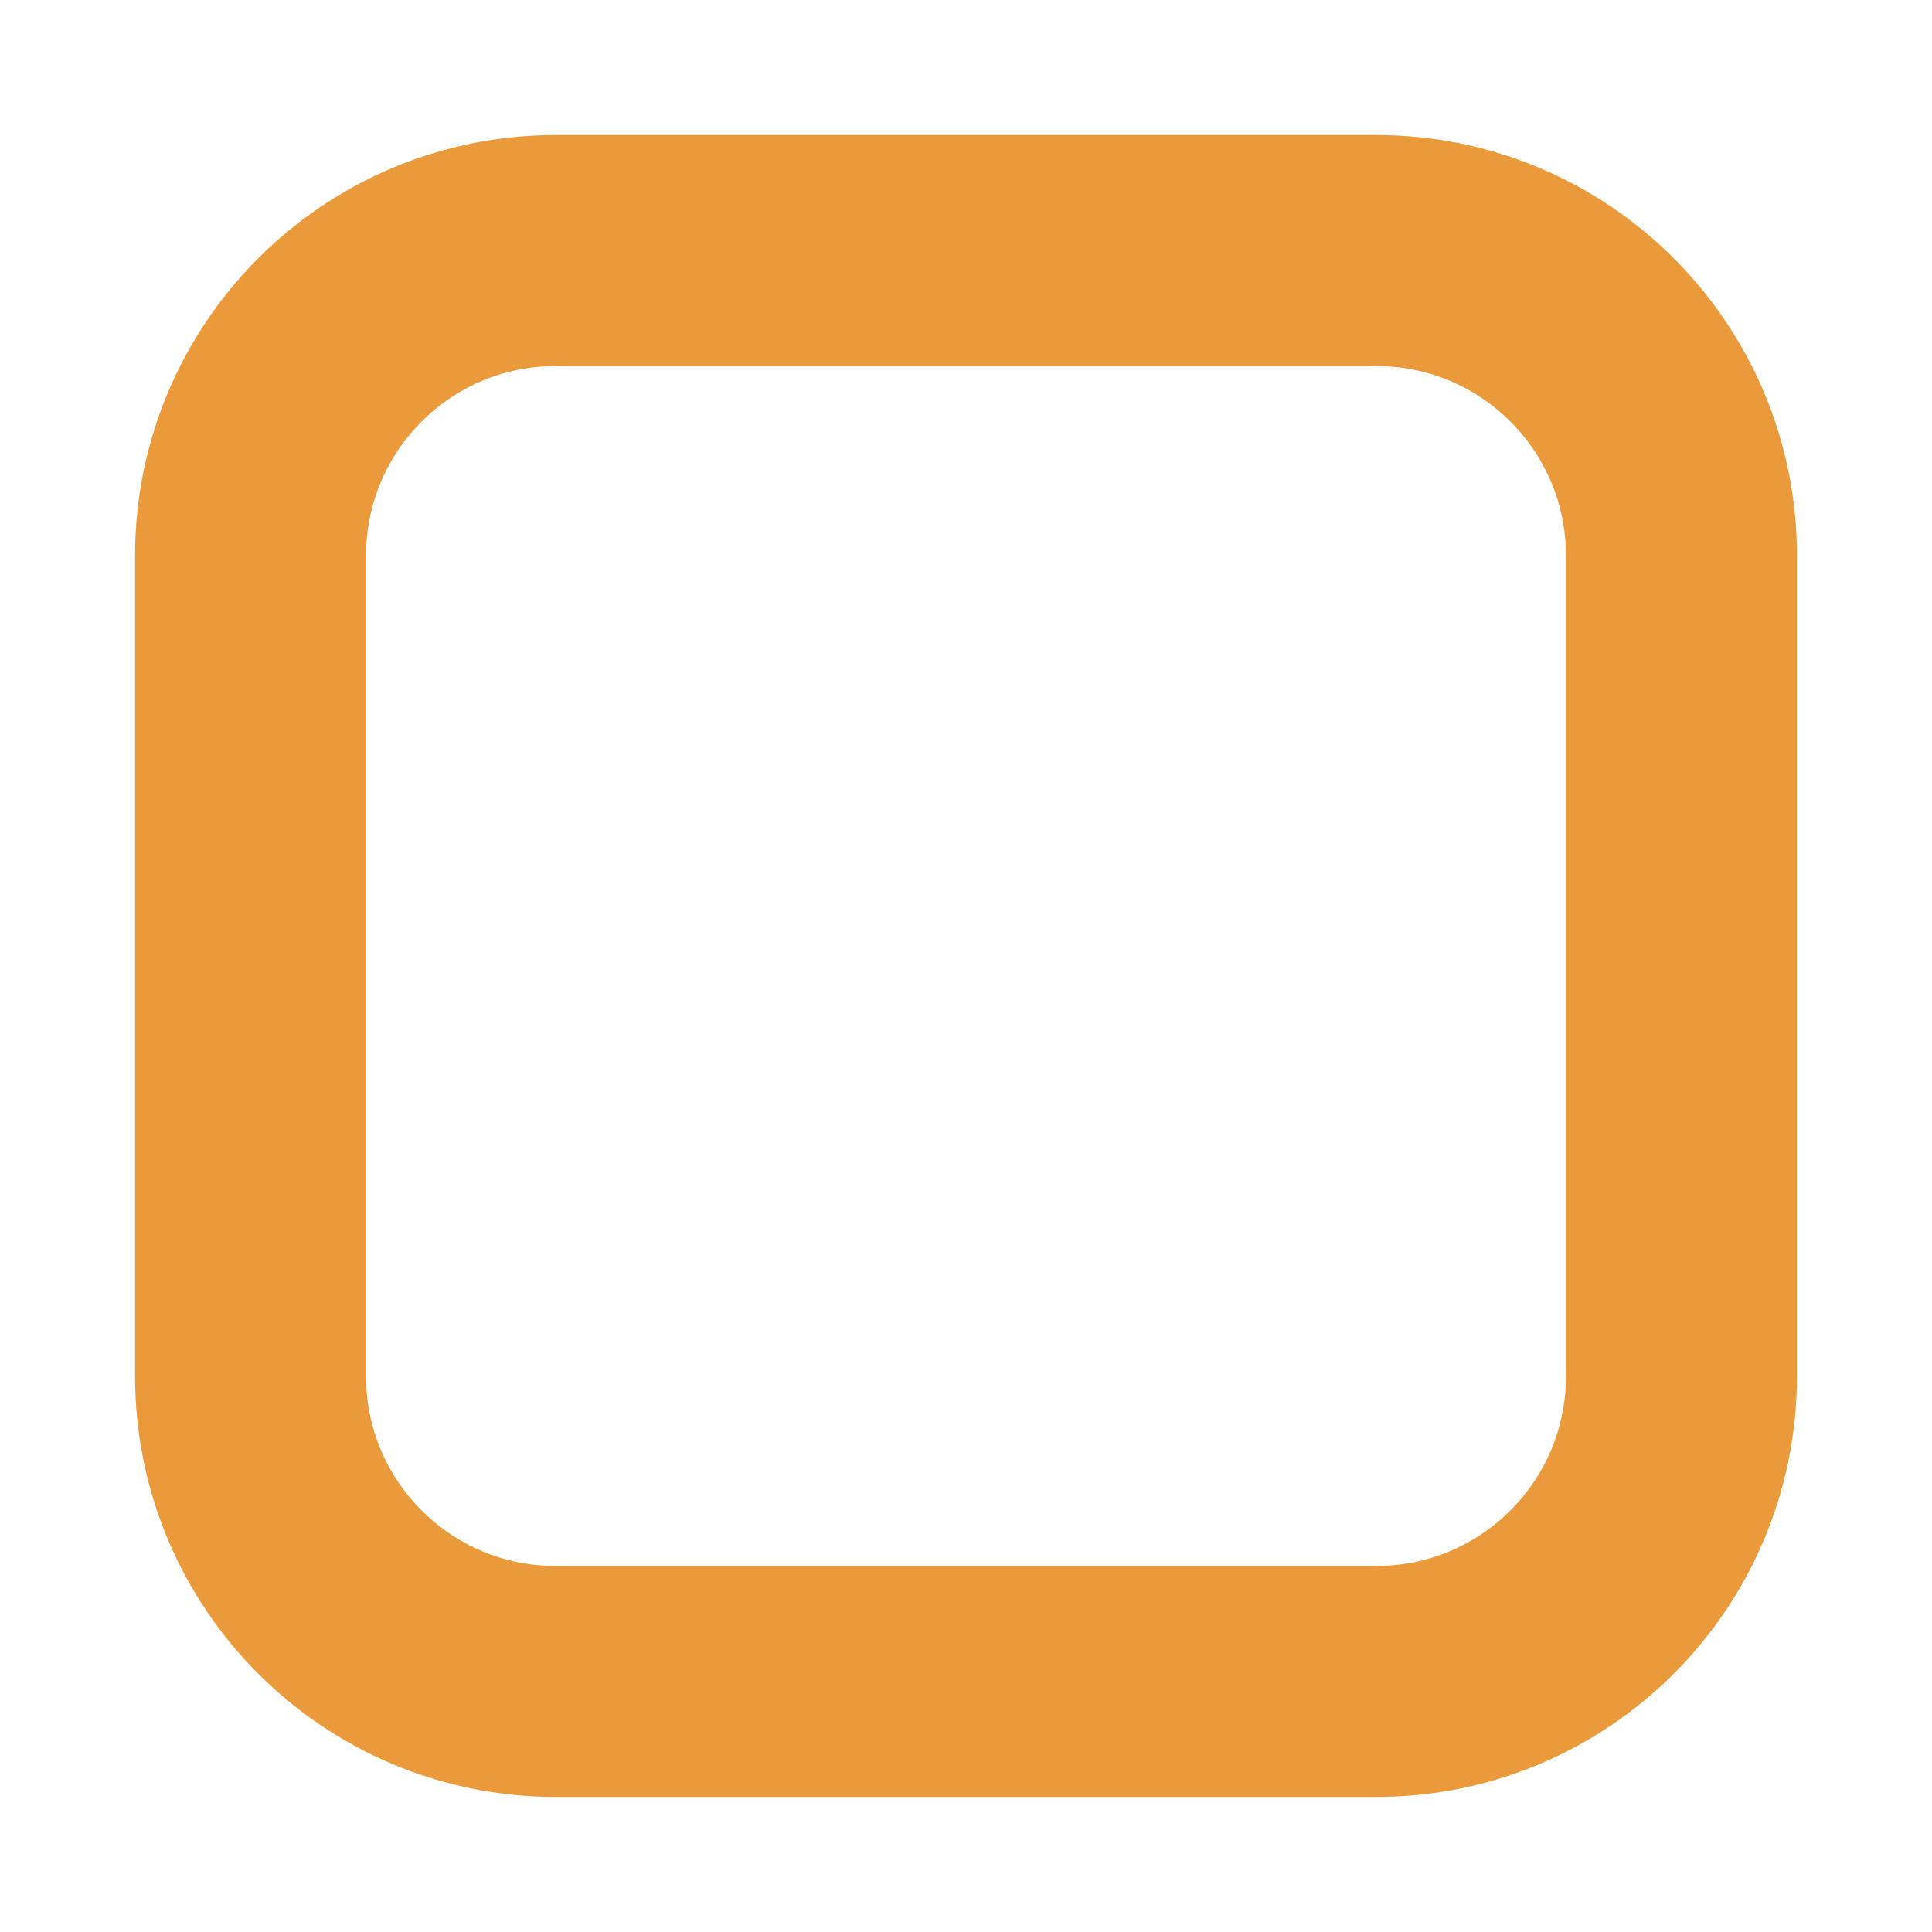
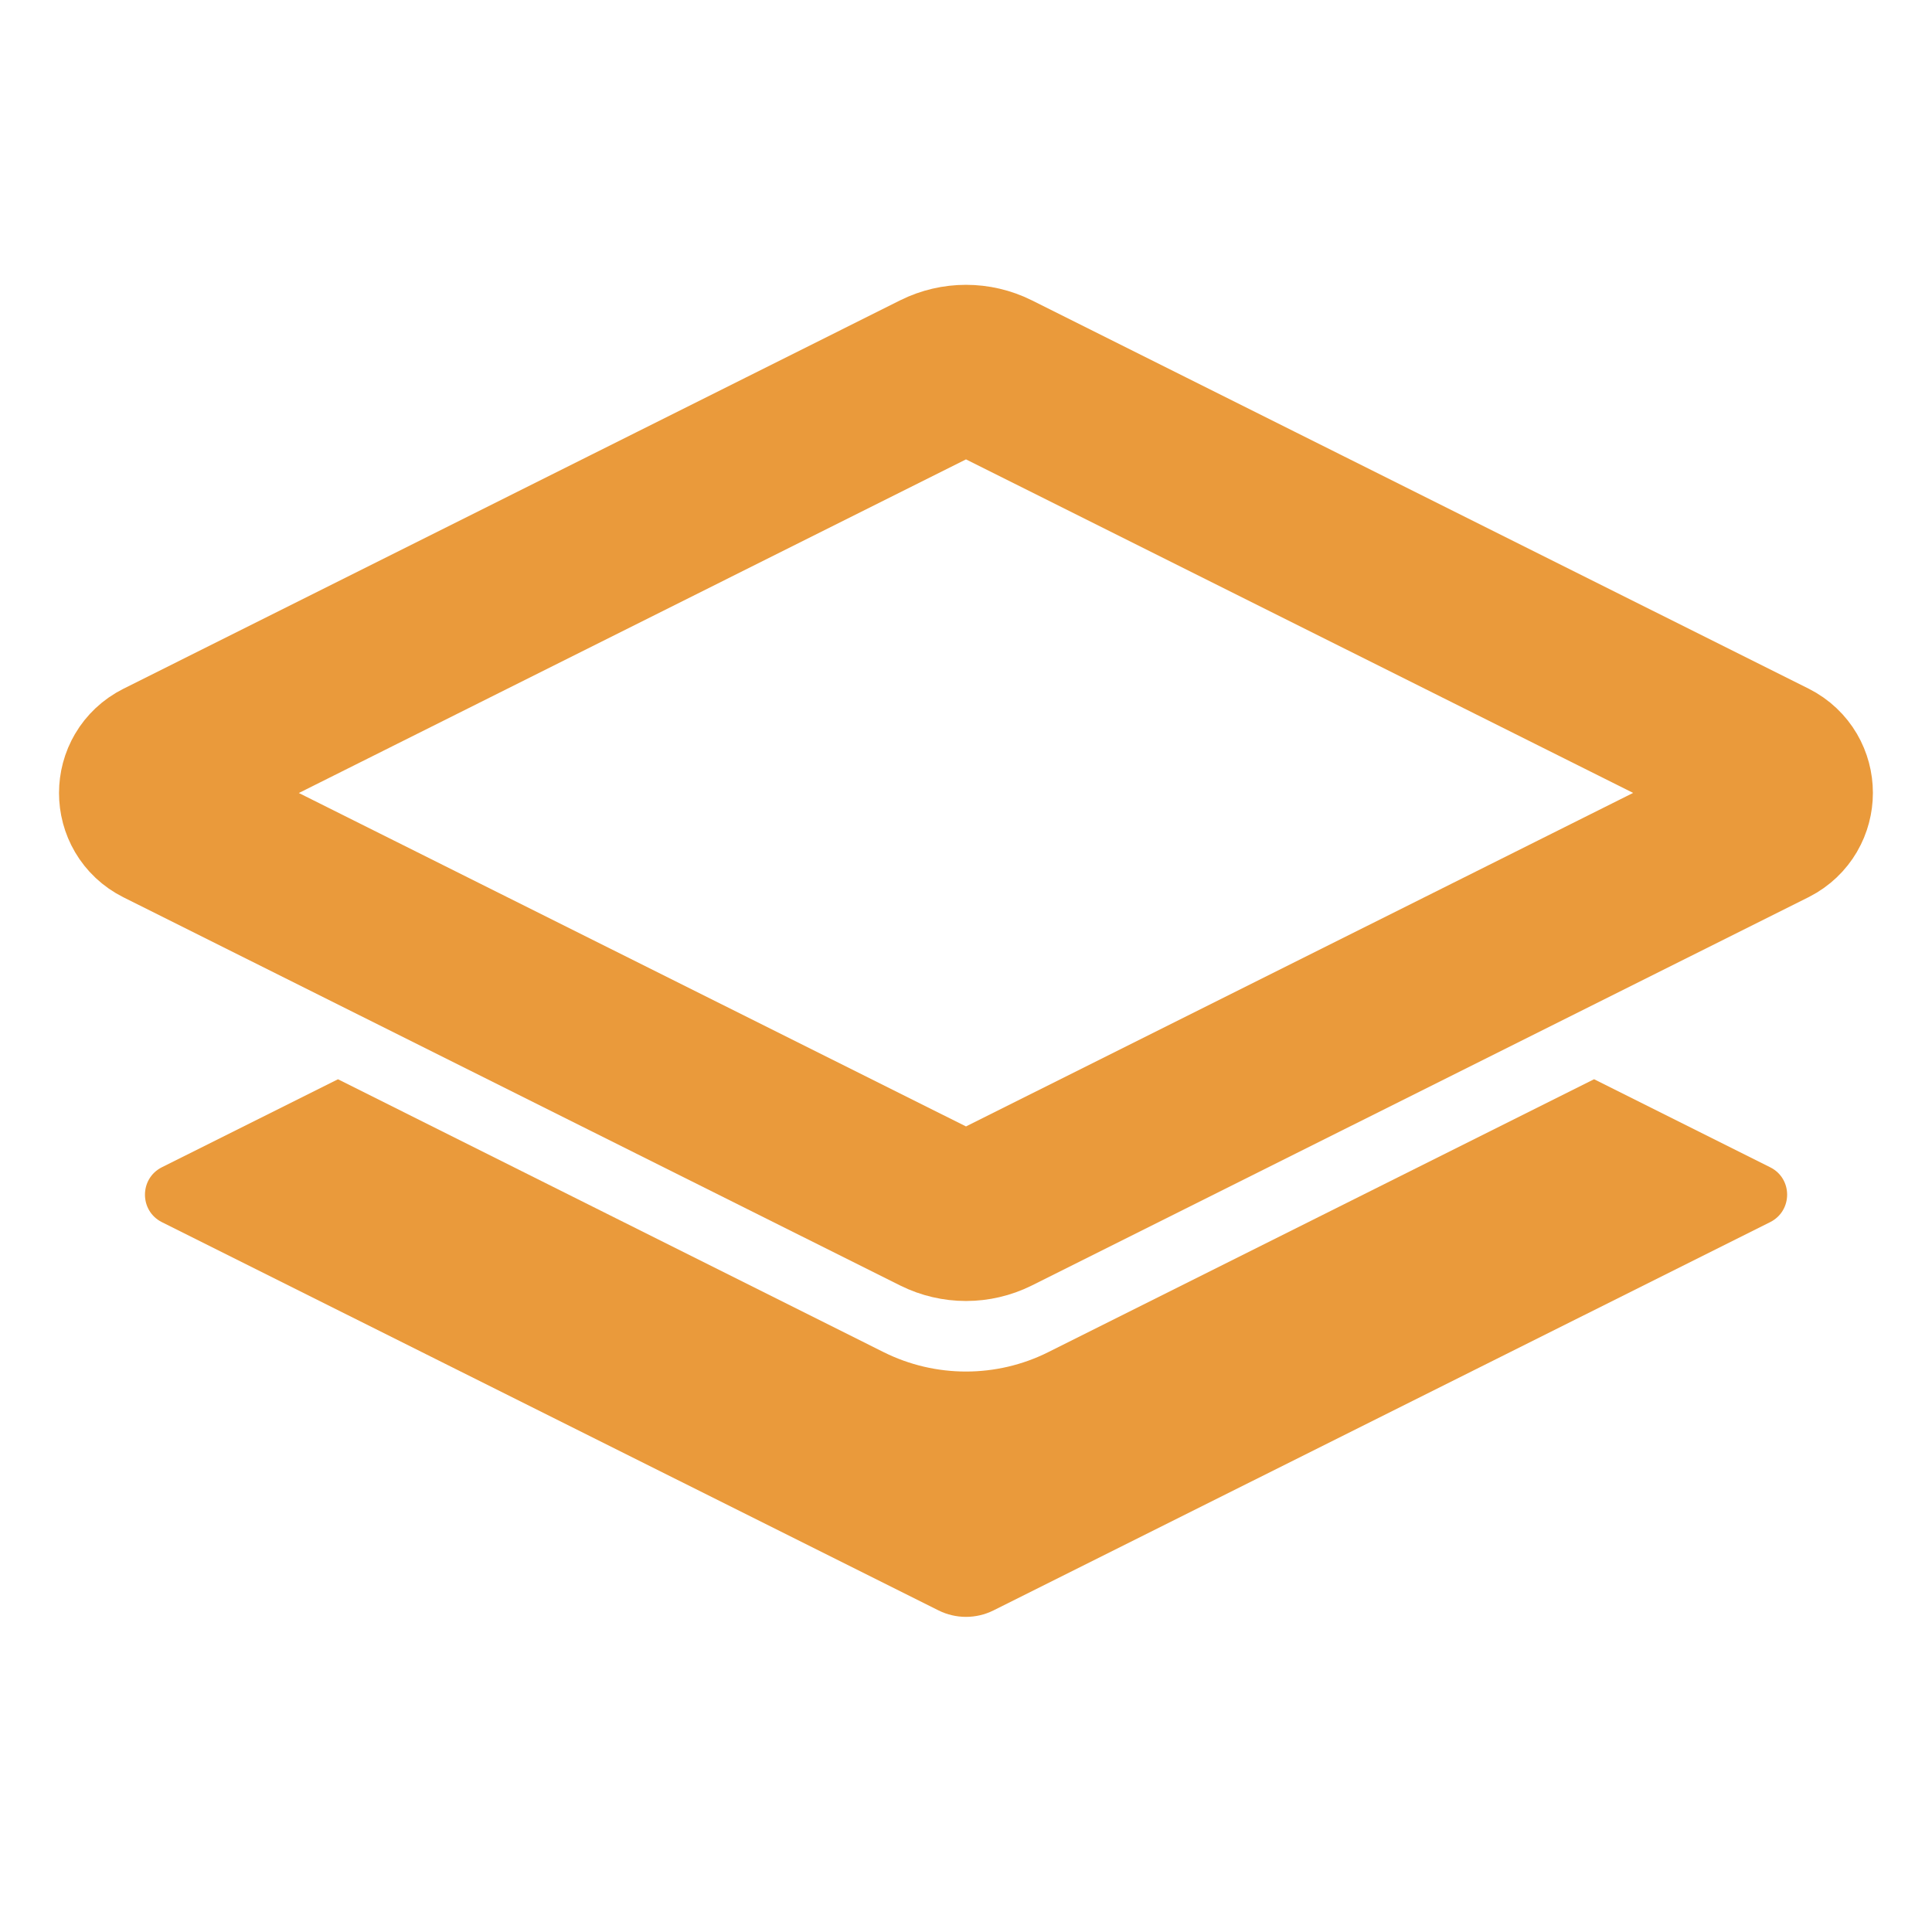
<svg xmlns="http://www.w3.org/2000/svg" height="16" viewBox="0 0 16 16" width="16" version="1.1" id="svg1">
  <defs id="defs1" />
-   <rect style="fill:none;stroke:#ea9a3b;stroke-width:1.913;stroke-dasharray:none;stroke-opacity:1" id="rect1" width="11.85" height="11.85" x="2.075" y="2.075" ry="2.527" />
+   <rect style="display:none;fill:none;stroke:#ea9a3b;stroke-width:1.913;stroke-dasharray:none;stroke-opacity:1" id="rect1" width="11.85" height="11.85" x="2.075" y="2.075" ry="2.527" />
+   <path d="m 7.773,3.123 c 0.143,-0.071 0.311,-0.071 0.454,0 L 14.66,6.339 c 0.186,0.094 0.186,0.36 0,0.455 L 8.227,10.01 c -0.143,0.071 -0.311,0.071 -0.454,0 l -6.433,-3.215 c -0.187,-0.094 -0.187,-0.361 0,-0.455 z" style="fill:none;fill-opacity:1;stroke:#ea9a3b;stroke-width:1.422;stroke-opacity:1;stroke-dasharray:none" id="path1" />
+   <path d="m 13.202,8.938 1.458,0.729 c 0.187,0.093 0.187,0.36 0,0.454 l -6.433,3.216 c -0.143,0.071 -0.311,0.071 -0.454,0 l -6.433,-3.216 c -0.186,-0.094 -0.186,-0.36 0,-0.454 L 2.799,8.938 7.318,11.198 c 0.429,0.214 0.935,0.214 1.363,0 L 13.201,8.938 Z" style="fill:#ea9a3b;fill-opacity:1;stroke-width:0.922" id="path1-0" />
</svg>
